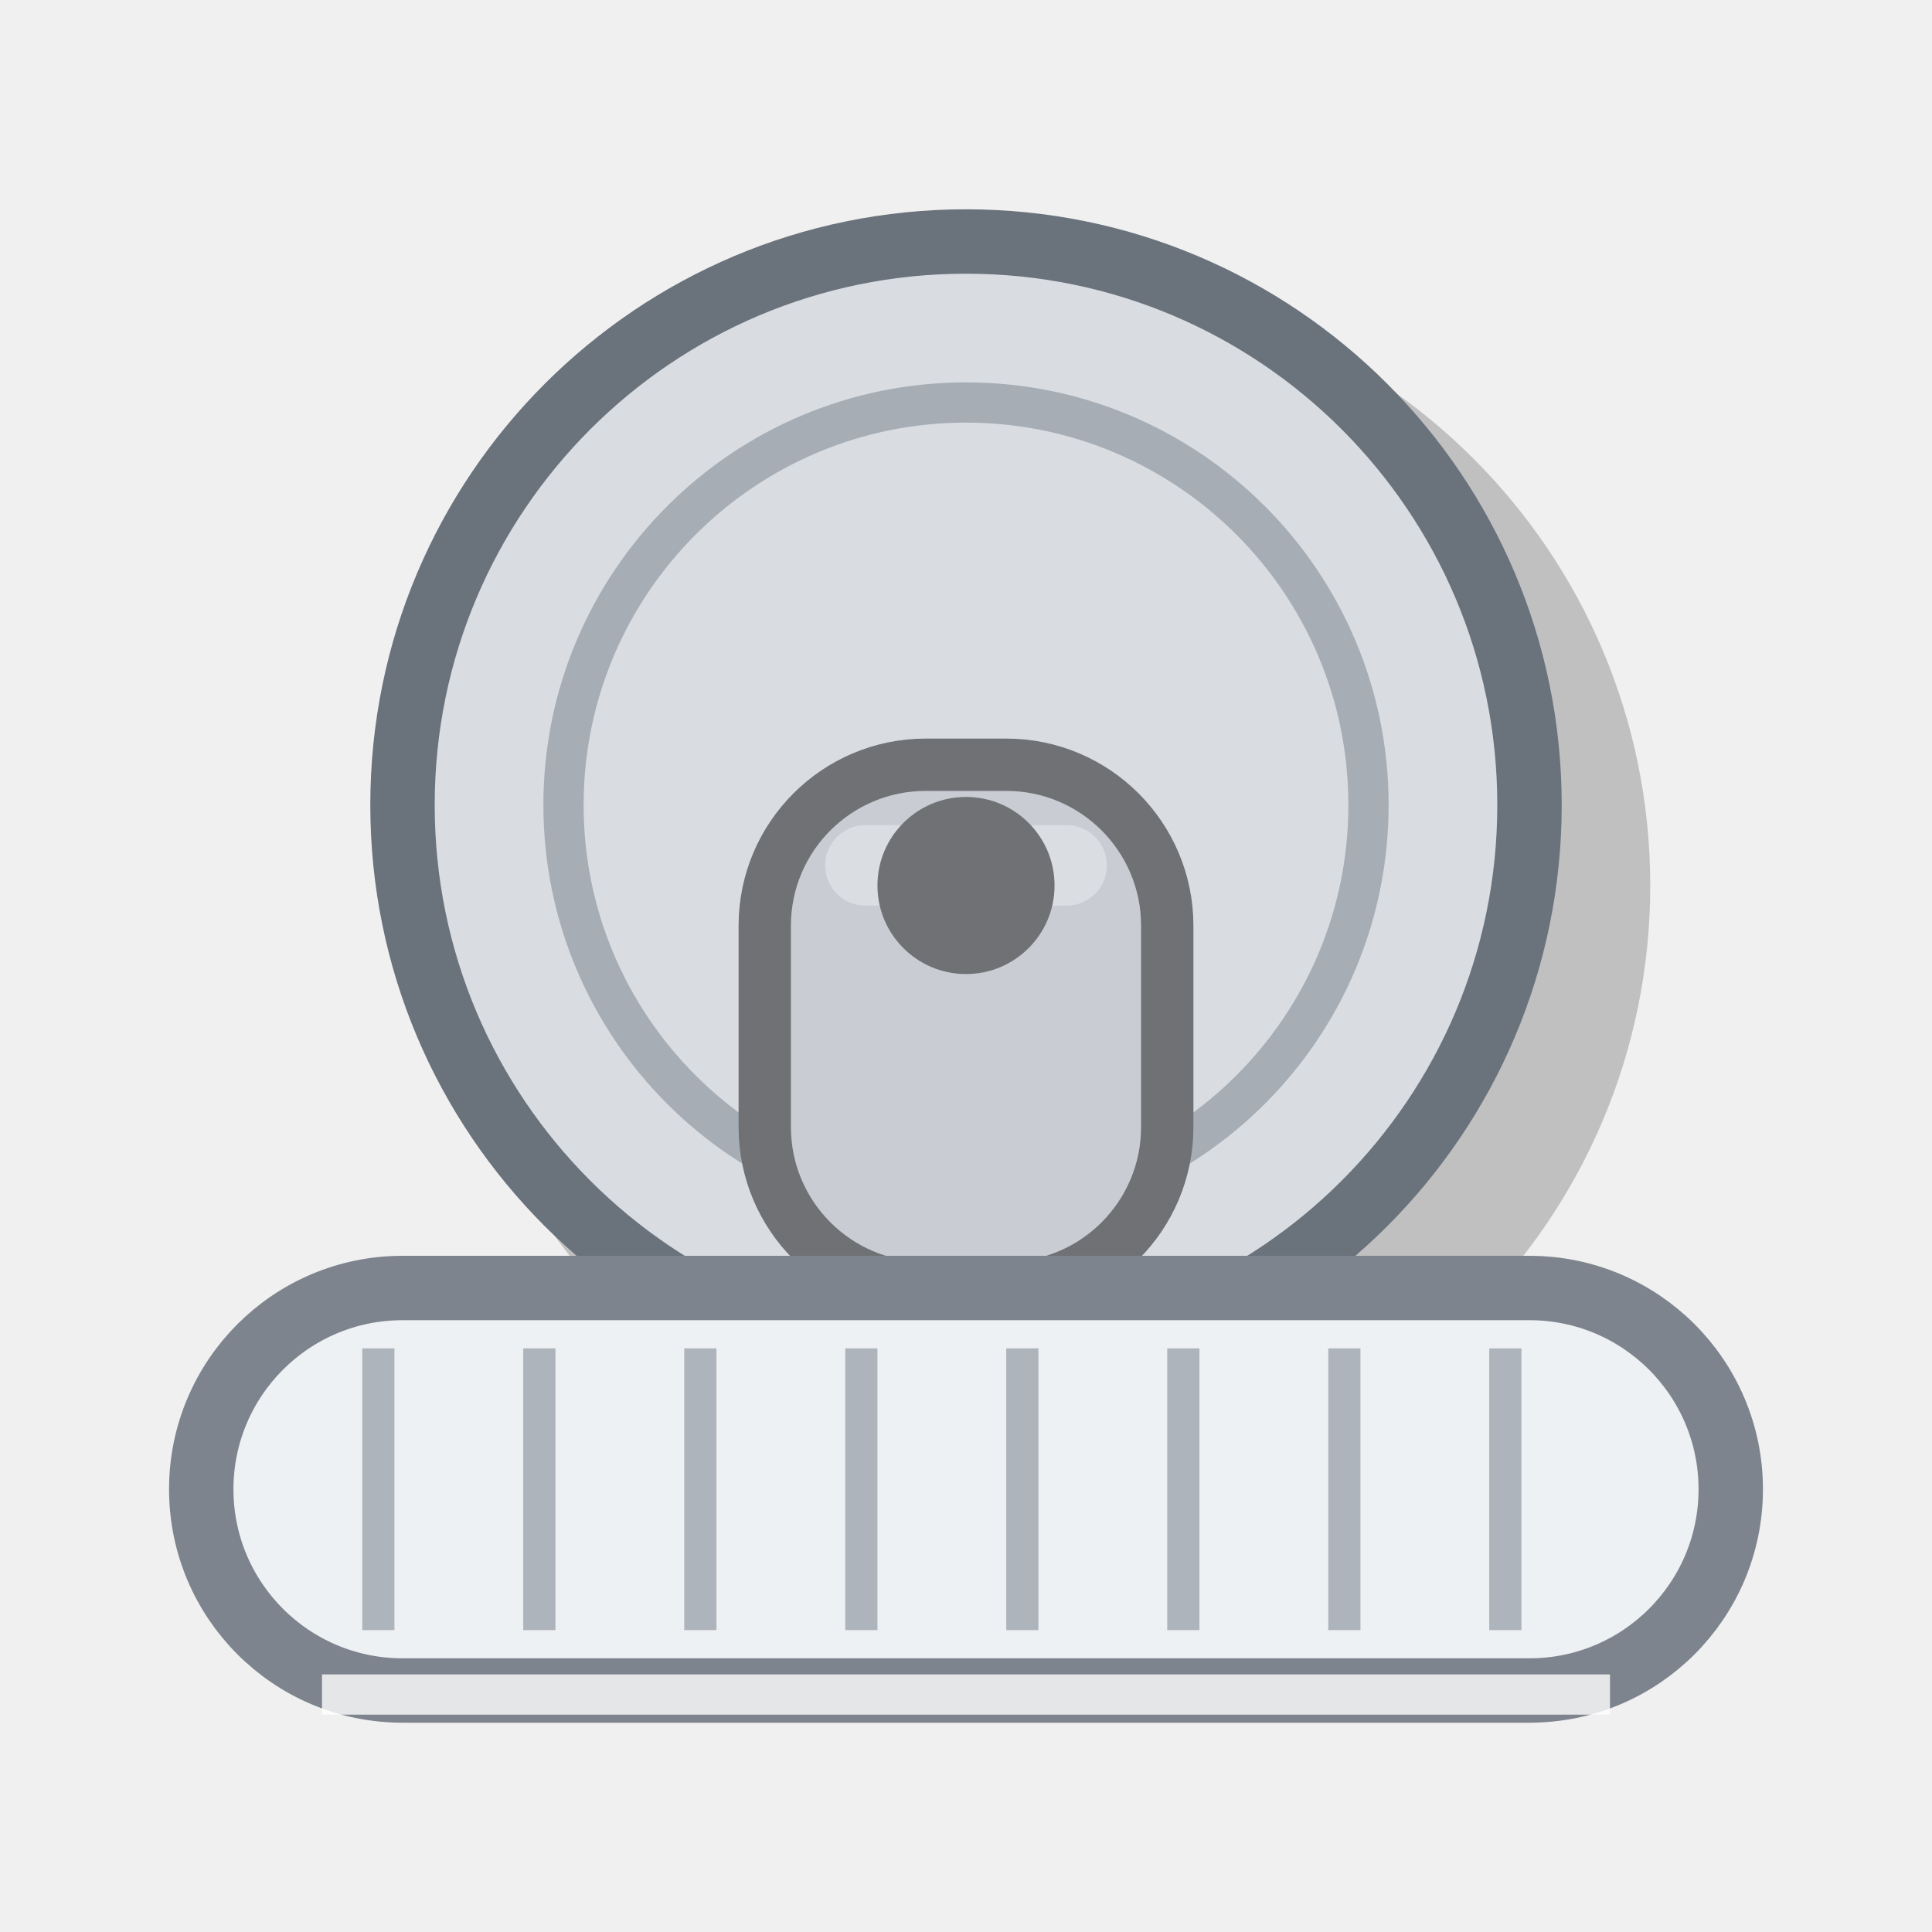
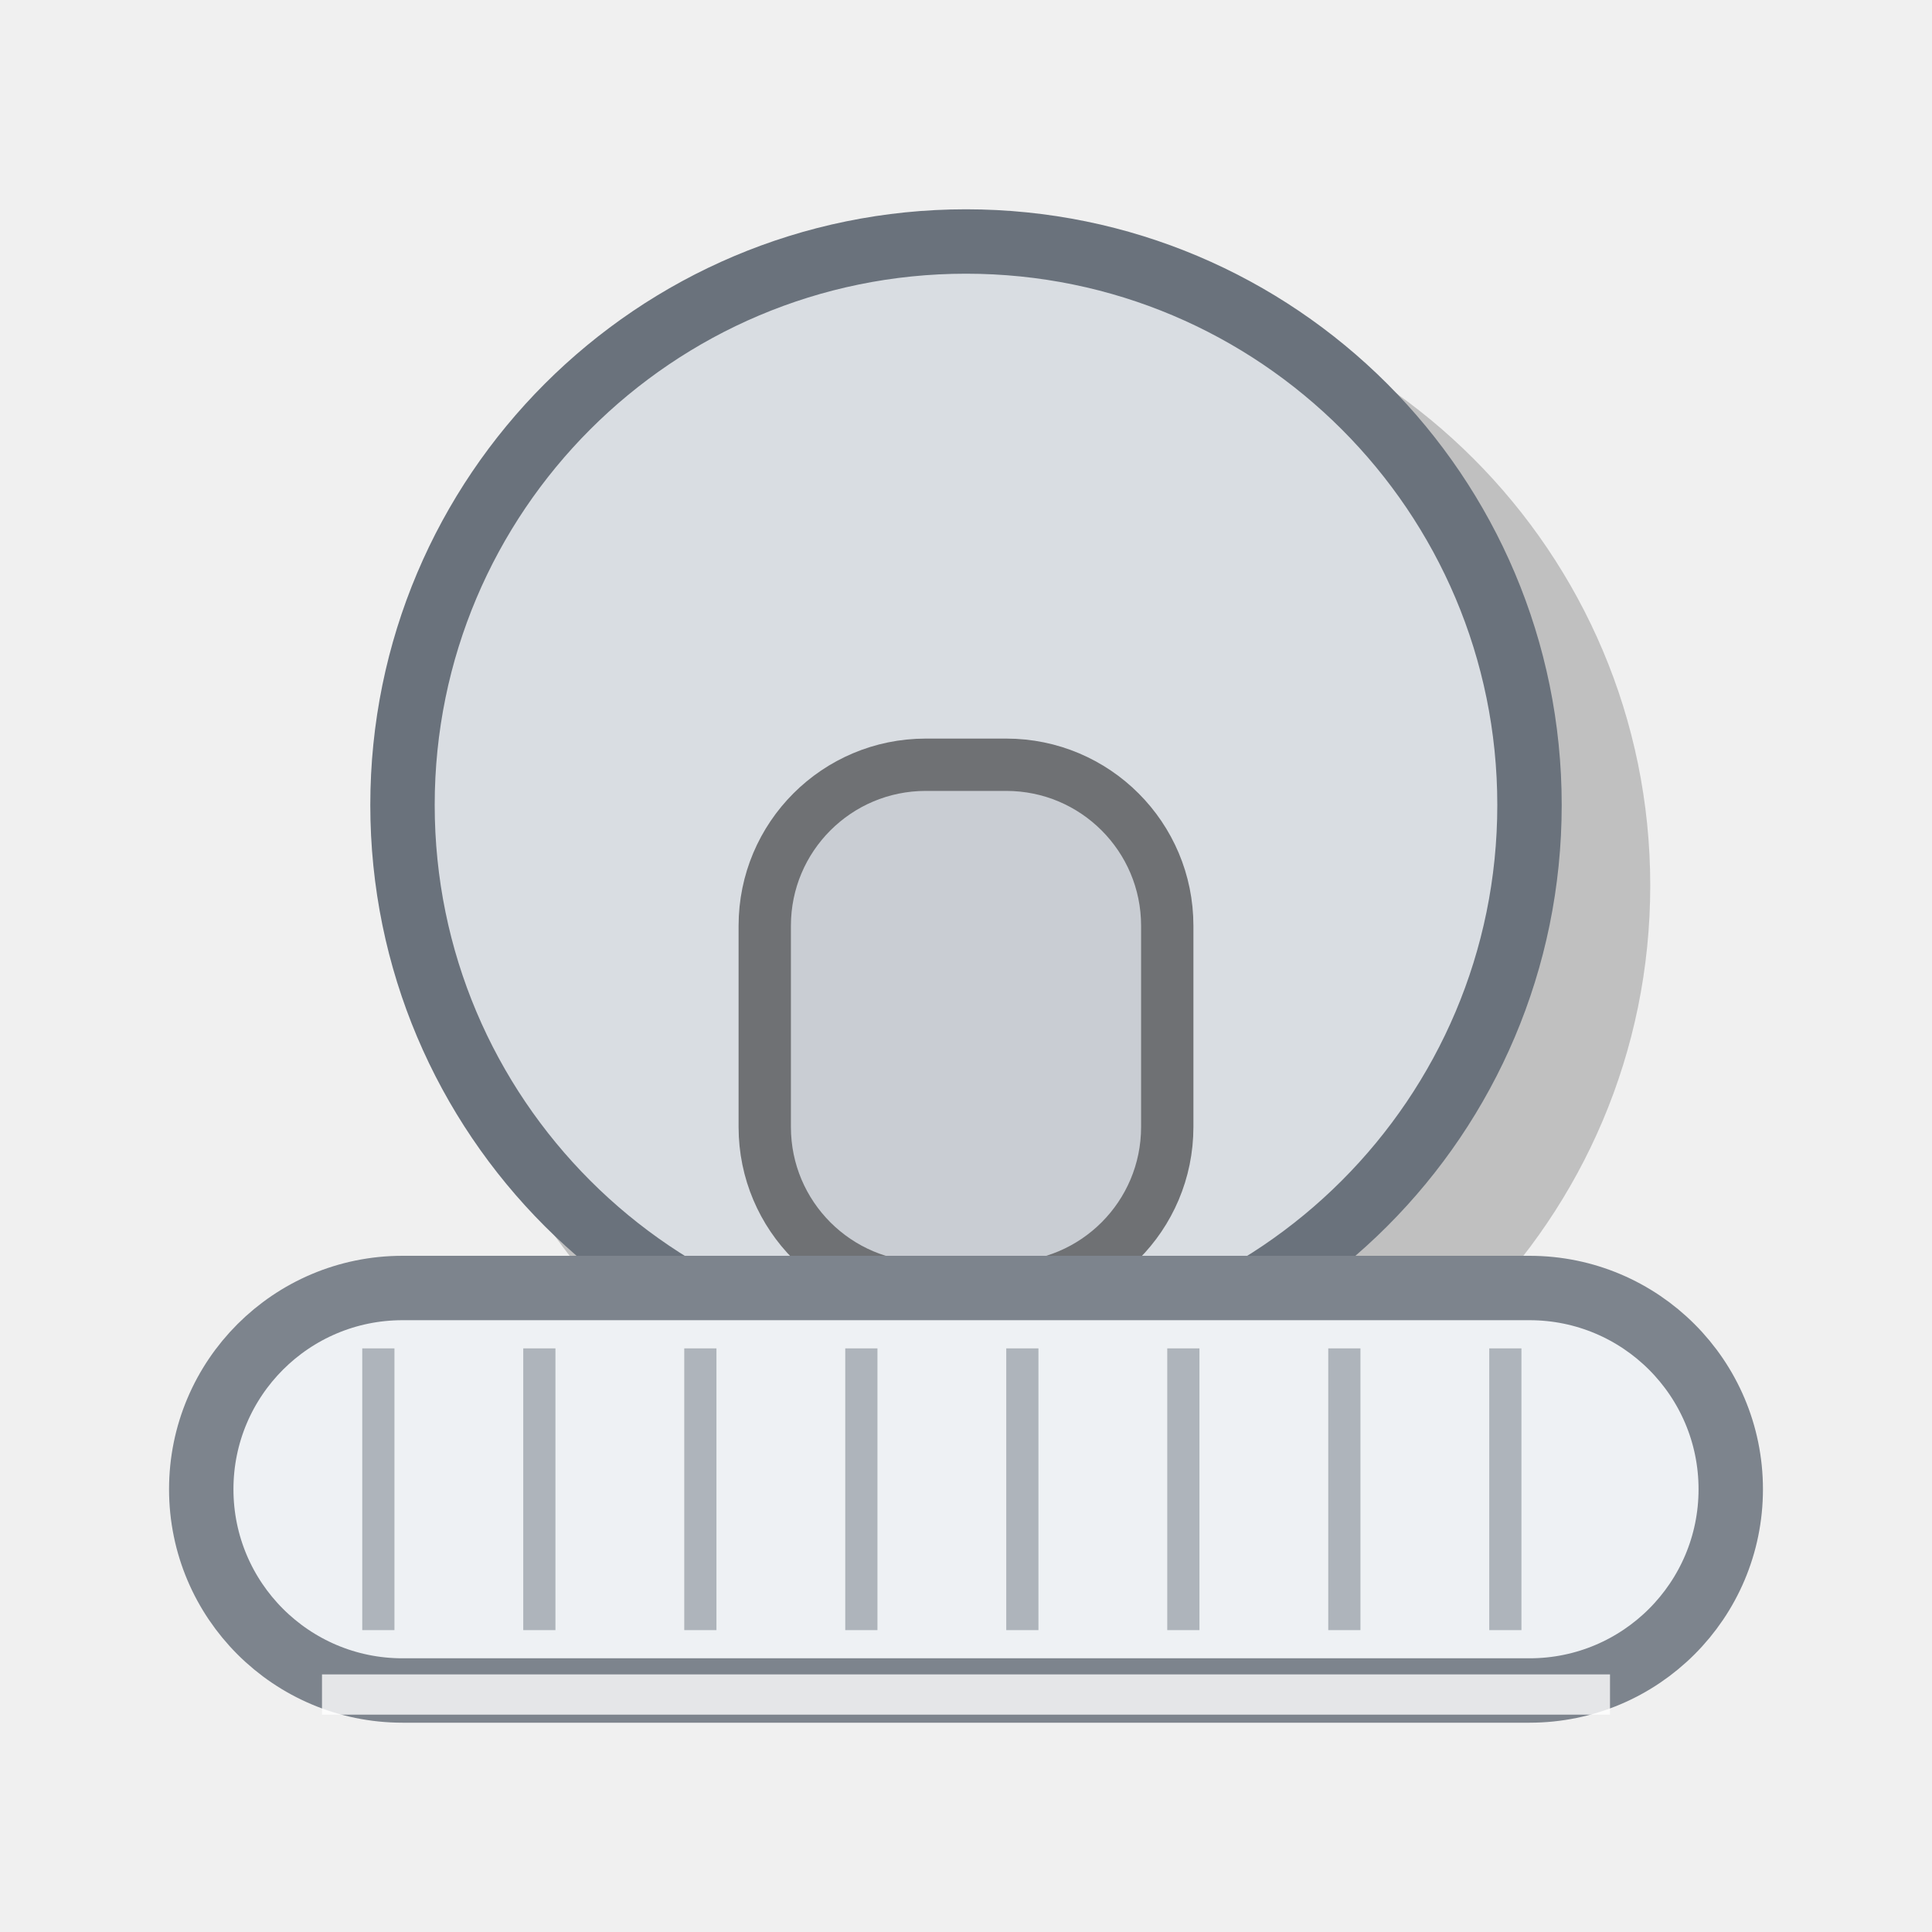
<svg xmlns="http://www.w3.org/2000/svg" width="96" height="96" viewBox="0 0 48 48">
  <circle cx="26" cy="22" r="15" fill="#000" opacity="0.2" />
  <circle cx="24" cy="20" r="14" fill="#d9dde2" stroke="#6a727c" stroke-width="1.6" />
-   <circle cx="24" cy="20" r="10" fill="none" stroke="#9aa1aa" stroke-width="1" opacity="0.8" />
  <rect x="19" y="19" width="10" height="13" rx="4" fill="#c9cdd3" stroke="#6f7174" stroke-width="1.3" />
-   <rect x="20.5" y="20.5" width="7" height="2" rx="1" fill="#e1e4e7" opacity="0.7" />
-   <circle cx="24" cy="22" r="2.2" fill="#6f7174" />
  <rect x="5" y="32" width="38" height="10" rx="5" fill="#eef1f4" stroke="#7d848d" stroke-width="1.6" />
  <rect x="9" y="33.5" width="0.8" height="7" rx="0" fill="#aeb4bb" />
  <rect x="13" y="33.5" width="0.8" height="7" rx="0" fill="#aeb4bb" />
  <rect x="17" y="33.5" width="0.8" height="7" rx="0" fill="#aeb4bb" />
  <rect x="21" y="33.5" width="0.8" height="7" rx="0" fill="#aeb4bb" />
  <rect x="25" y="33.5" width="0.8" height="7" rx="0" fill="#aeb4bb" />
  <rect x="29" y="33.5" width="0.8" height="7" rx="0" fill="#aeb4bb" />
  <rect x="33" y="33.5" width="0.8" height="7" rx="0" fill="#aeb4bb" />
  <rect x="37" y="33.5" width="0.8" height="7" rx="0" fill="#aeb4bb" />
  <rect x="8" y="41.6" width="32" height="1" rx="0" fill="#ffffff" opacity="0.8" />
</svg>
